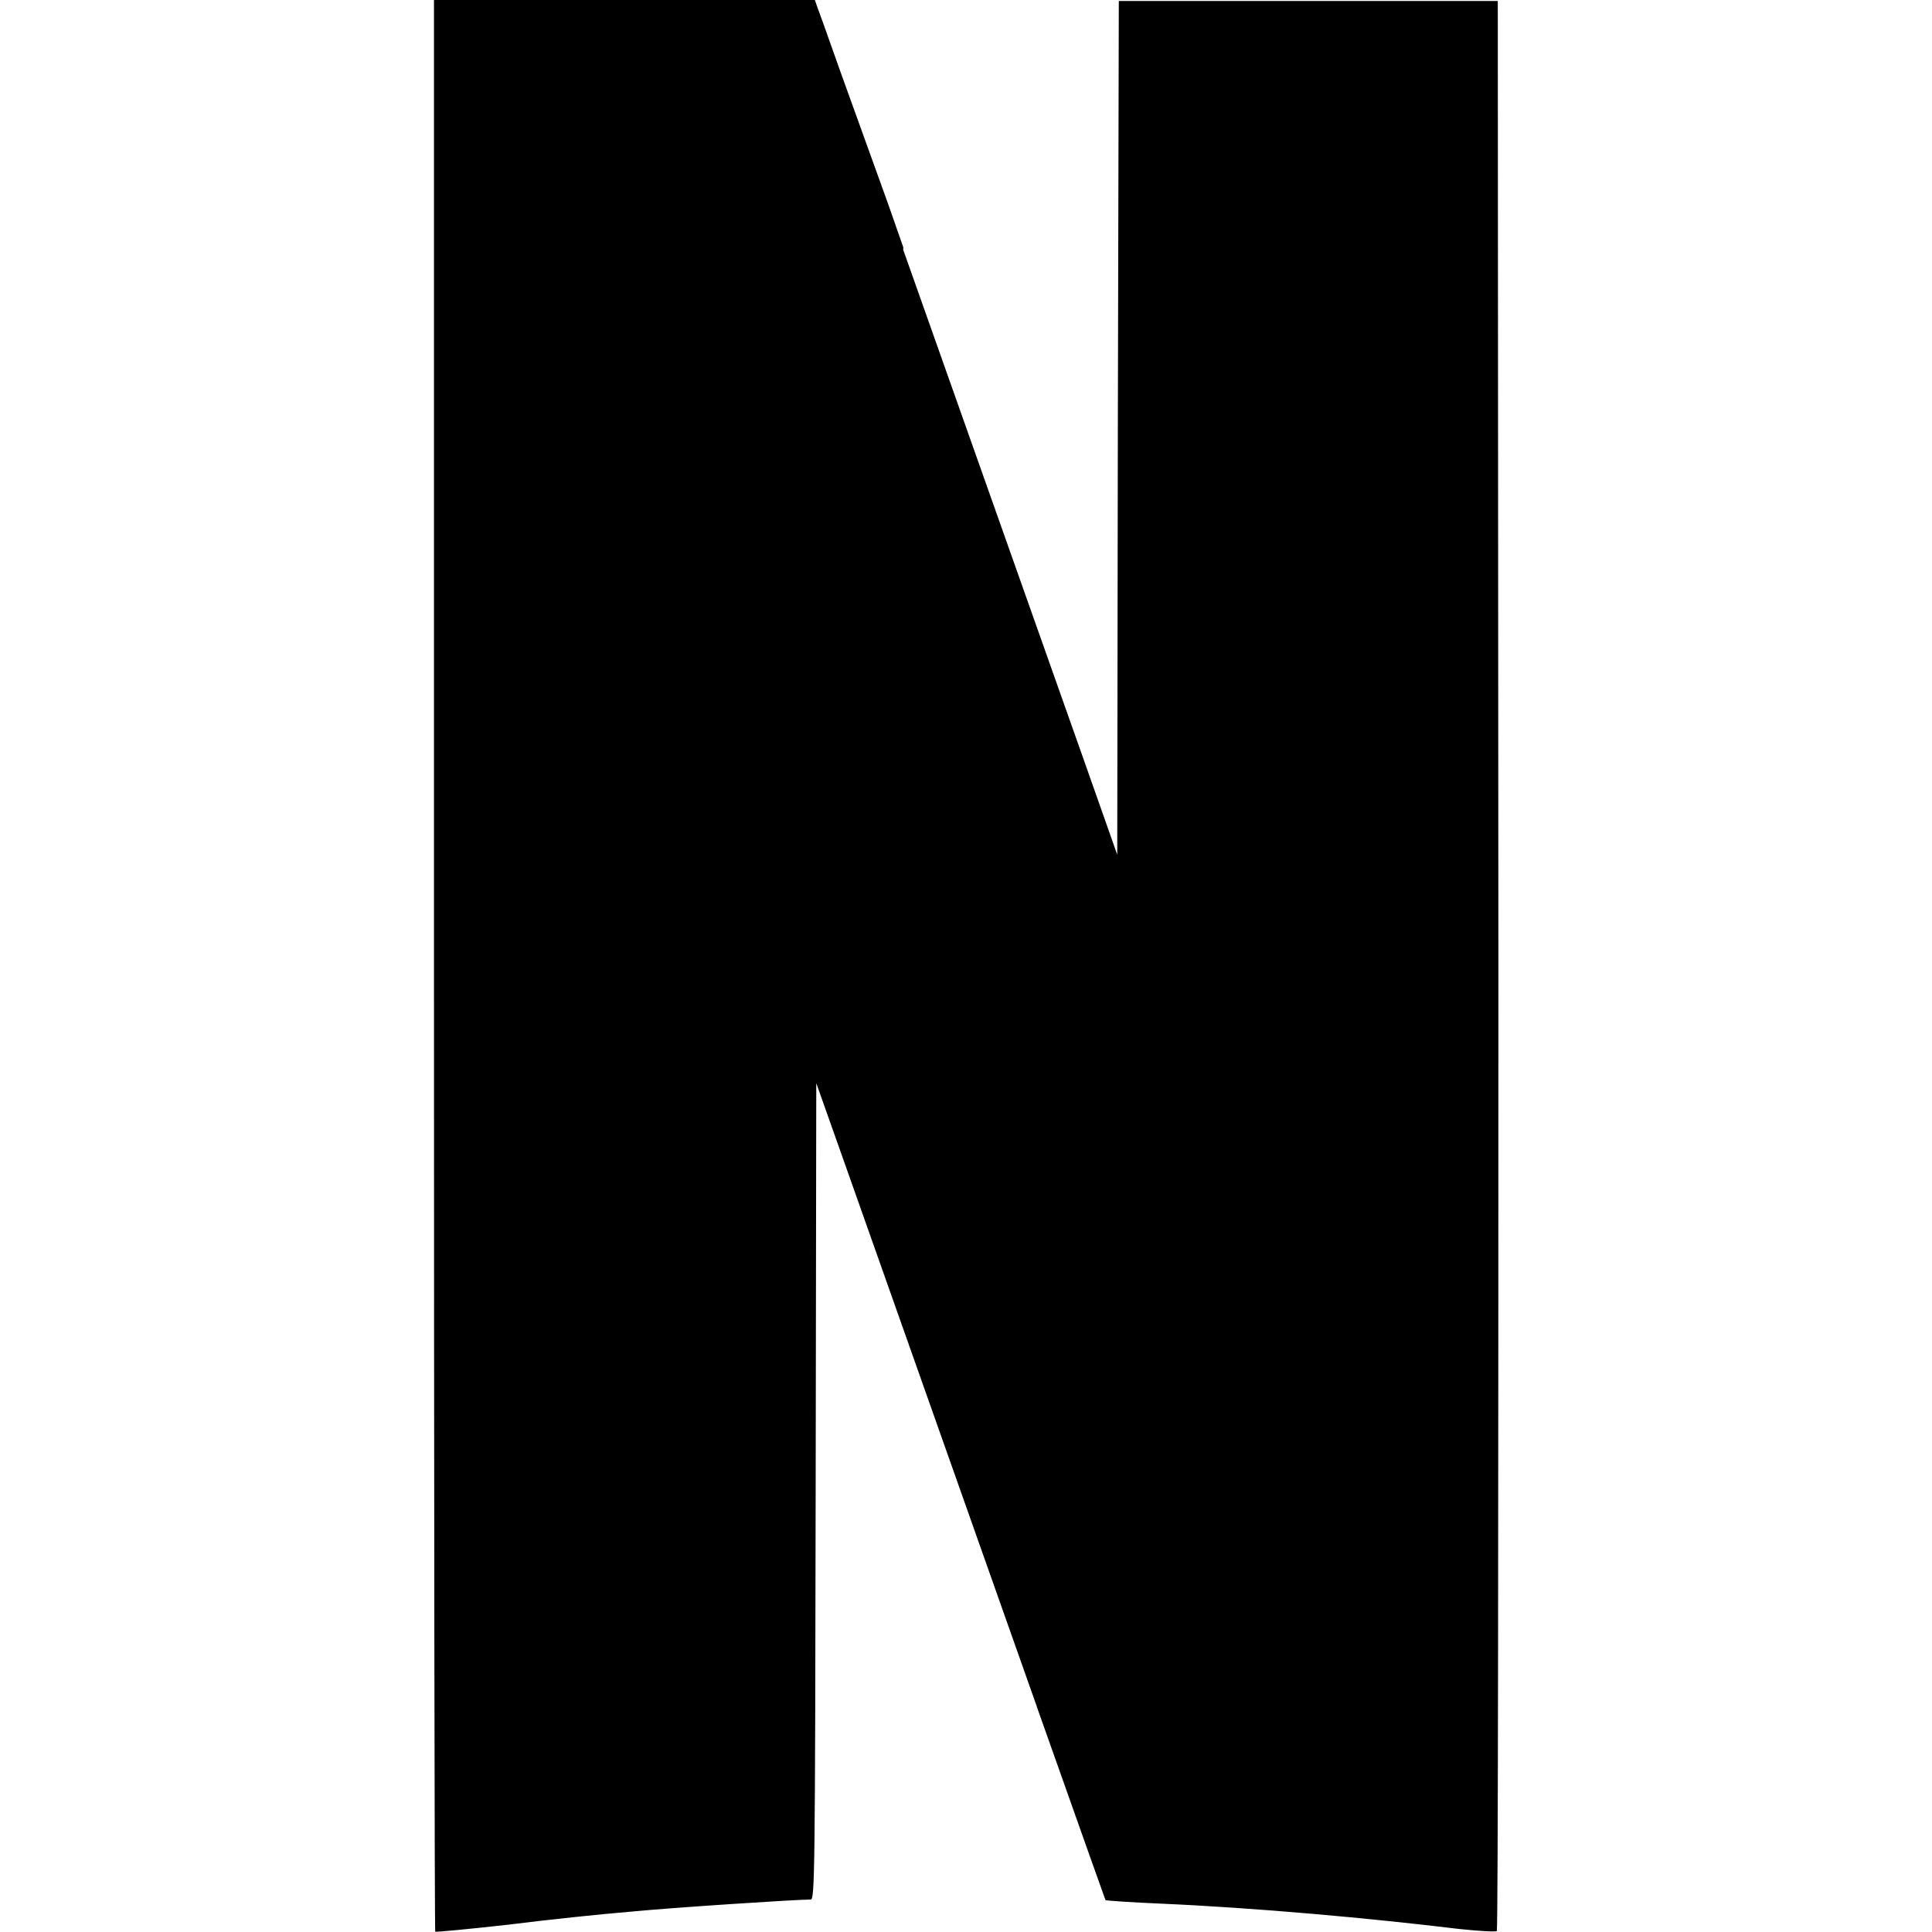
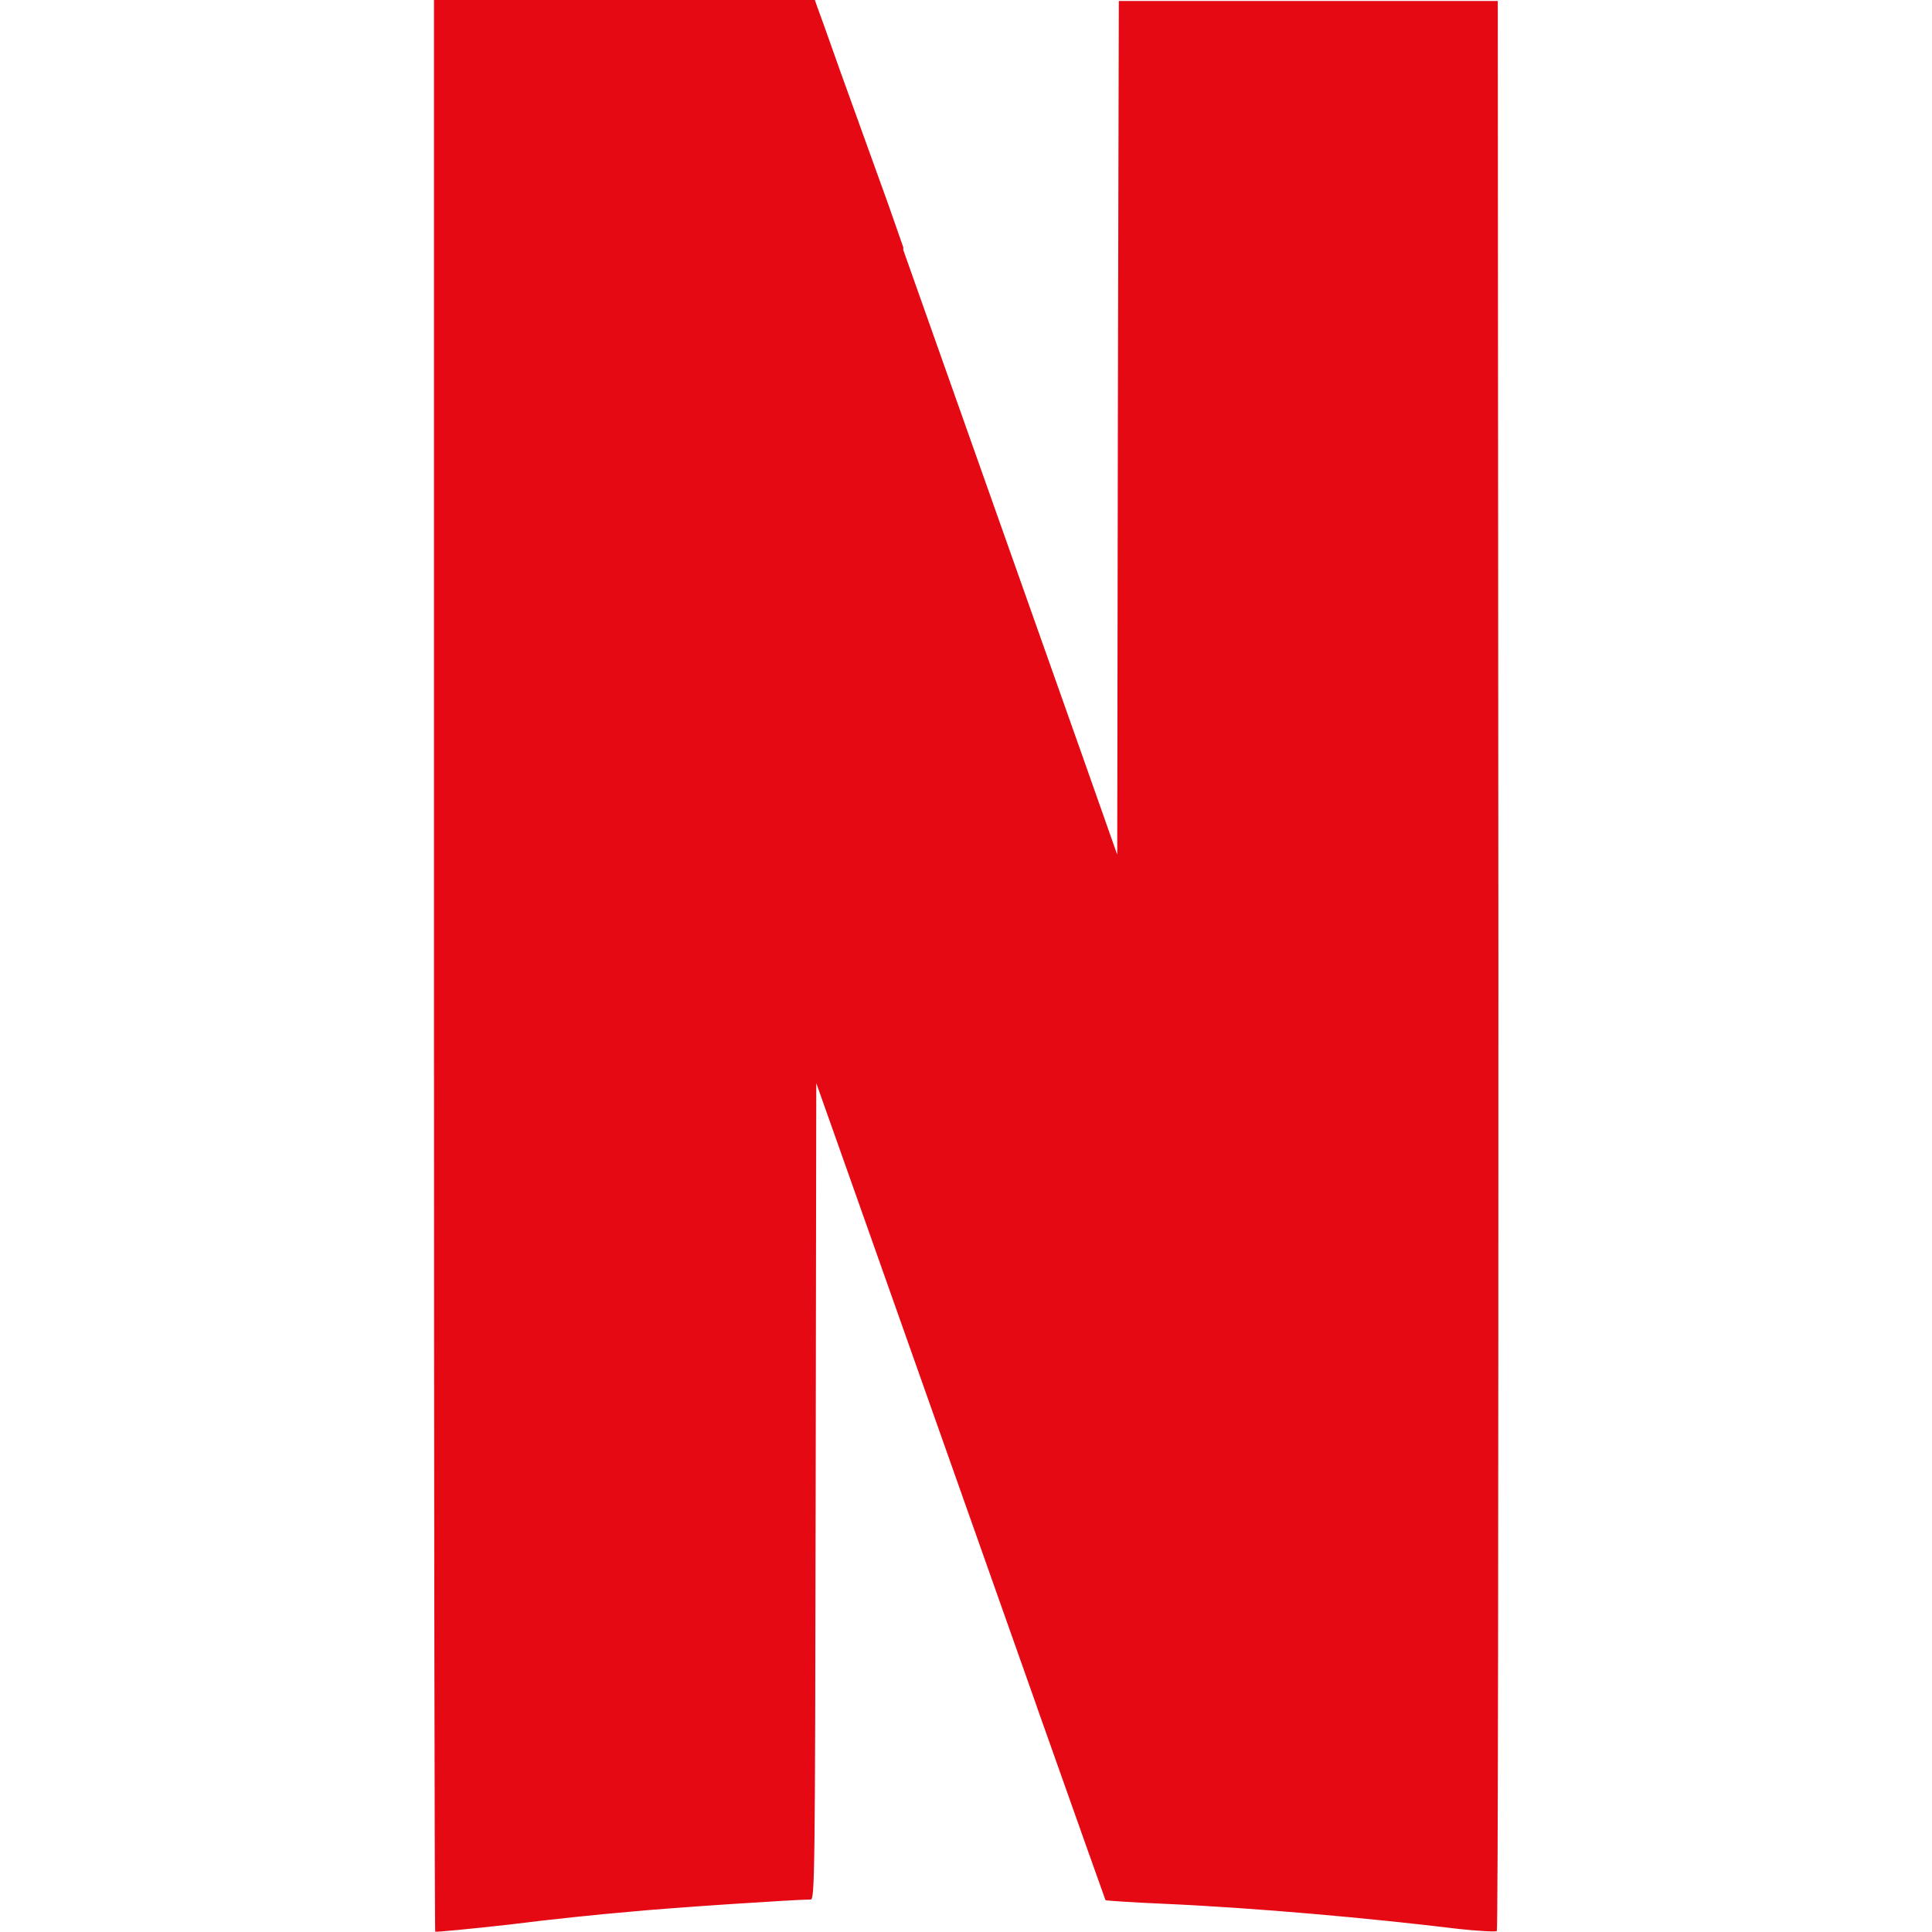
<svg xmlns="http://www.w3.org/2000/svg" fill="#000000" width="800px" height="800px" viewBox="0 0 32 32">
-   <path d="M7.188 0.005l6.333 17.948v-0.010l0.5 1.411c2.786 7.88 4.281 12.104 4.286 12.109 0.005 0 0.427 0.026 0.938 0.057 1.542 0.063 3.453 0.24 4.901 0.411 0.333 0.042 0.62 0.052 0.641 0.042l-6.859-19.453-3.234-9.135c-0.609-1.734-1.13-3.208-1.156-3.266l-0.042-0.12h-6.302zM18.531 0.016l-0.016 7.073-0.010 7.078-0.583-1.646-0.75 15.745c0.74 2.089 1.135 3.203 1.141 3.208s0.427 0.036 0.932 0.057c1.547 0.068 3.453 0.24 4.906 0.417 0.333 0.036 0.625 0.052 0.641 0.036 0.021-0.010 0.026-7.224 0.026-16.010l-0.010-15.958zM7.188 0.005v15.984c0 8.792 0.010 15.995 0.021 16.005s0.552-0.042 1.208-0.115c0.651-0.083 1.557-0.177 2.010-0.214 0.693-0.068 2.76-0.203 3-0.203 0.068 0 0.073-0.359 0.083-6.771l0.010-6.776 0.505 1.417 0.177 0.5 0.76-15.734-0.255-0.729-1.214-3.365z" />
+   <path d="M7.188 0.005l6.333 17.948v-0.010l0.5 1.411c2.786 7.88 4.281 12.104 4.286 12.109 0.005 0 0.427 0.026 0.938 0.057 1.542 0.063 3.453 0.24 4.901 0.411 0.333 0.042 0.62 0.052 0.641 0.042l-6.859-19.453-3.234-9.135c-0.609-1.734-1.13-3.208-1.156-3.266l-0.042-0.12h-6.302zM18.531 0.016l-0.016 7.073-0.010 7.078-0.583-1.646-0.75 15.745c0.74 2.089 1.135 3.203 1.141 3.208s0.427 0.036 0.932 0.057c1.547 0.068 3.453 0.24 4.906 0.417 0.333 0.036 0.625 0.052 0.641 0.036 0.021-0.010 0.026-7.224 0.026-16.010l-0.010-15.958zM7.188 0.005v15.984c0 8.792 0.010 15.995 0.021 16.005s0.552-0.042 1.208-0.115c0.651-0.083 1.557-0.177 2.010-0.214 0.693-0.068 2.76-0.203 3-0.203 0.068 0 0.073-0.359 0.083-6.771l0.010-6.776 0.505 1.417 0.177 0.5 0.76-15.734-0.255-0.729-1.214-3.365z" fill="#e50914" />
</svg>
